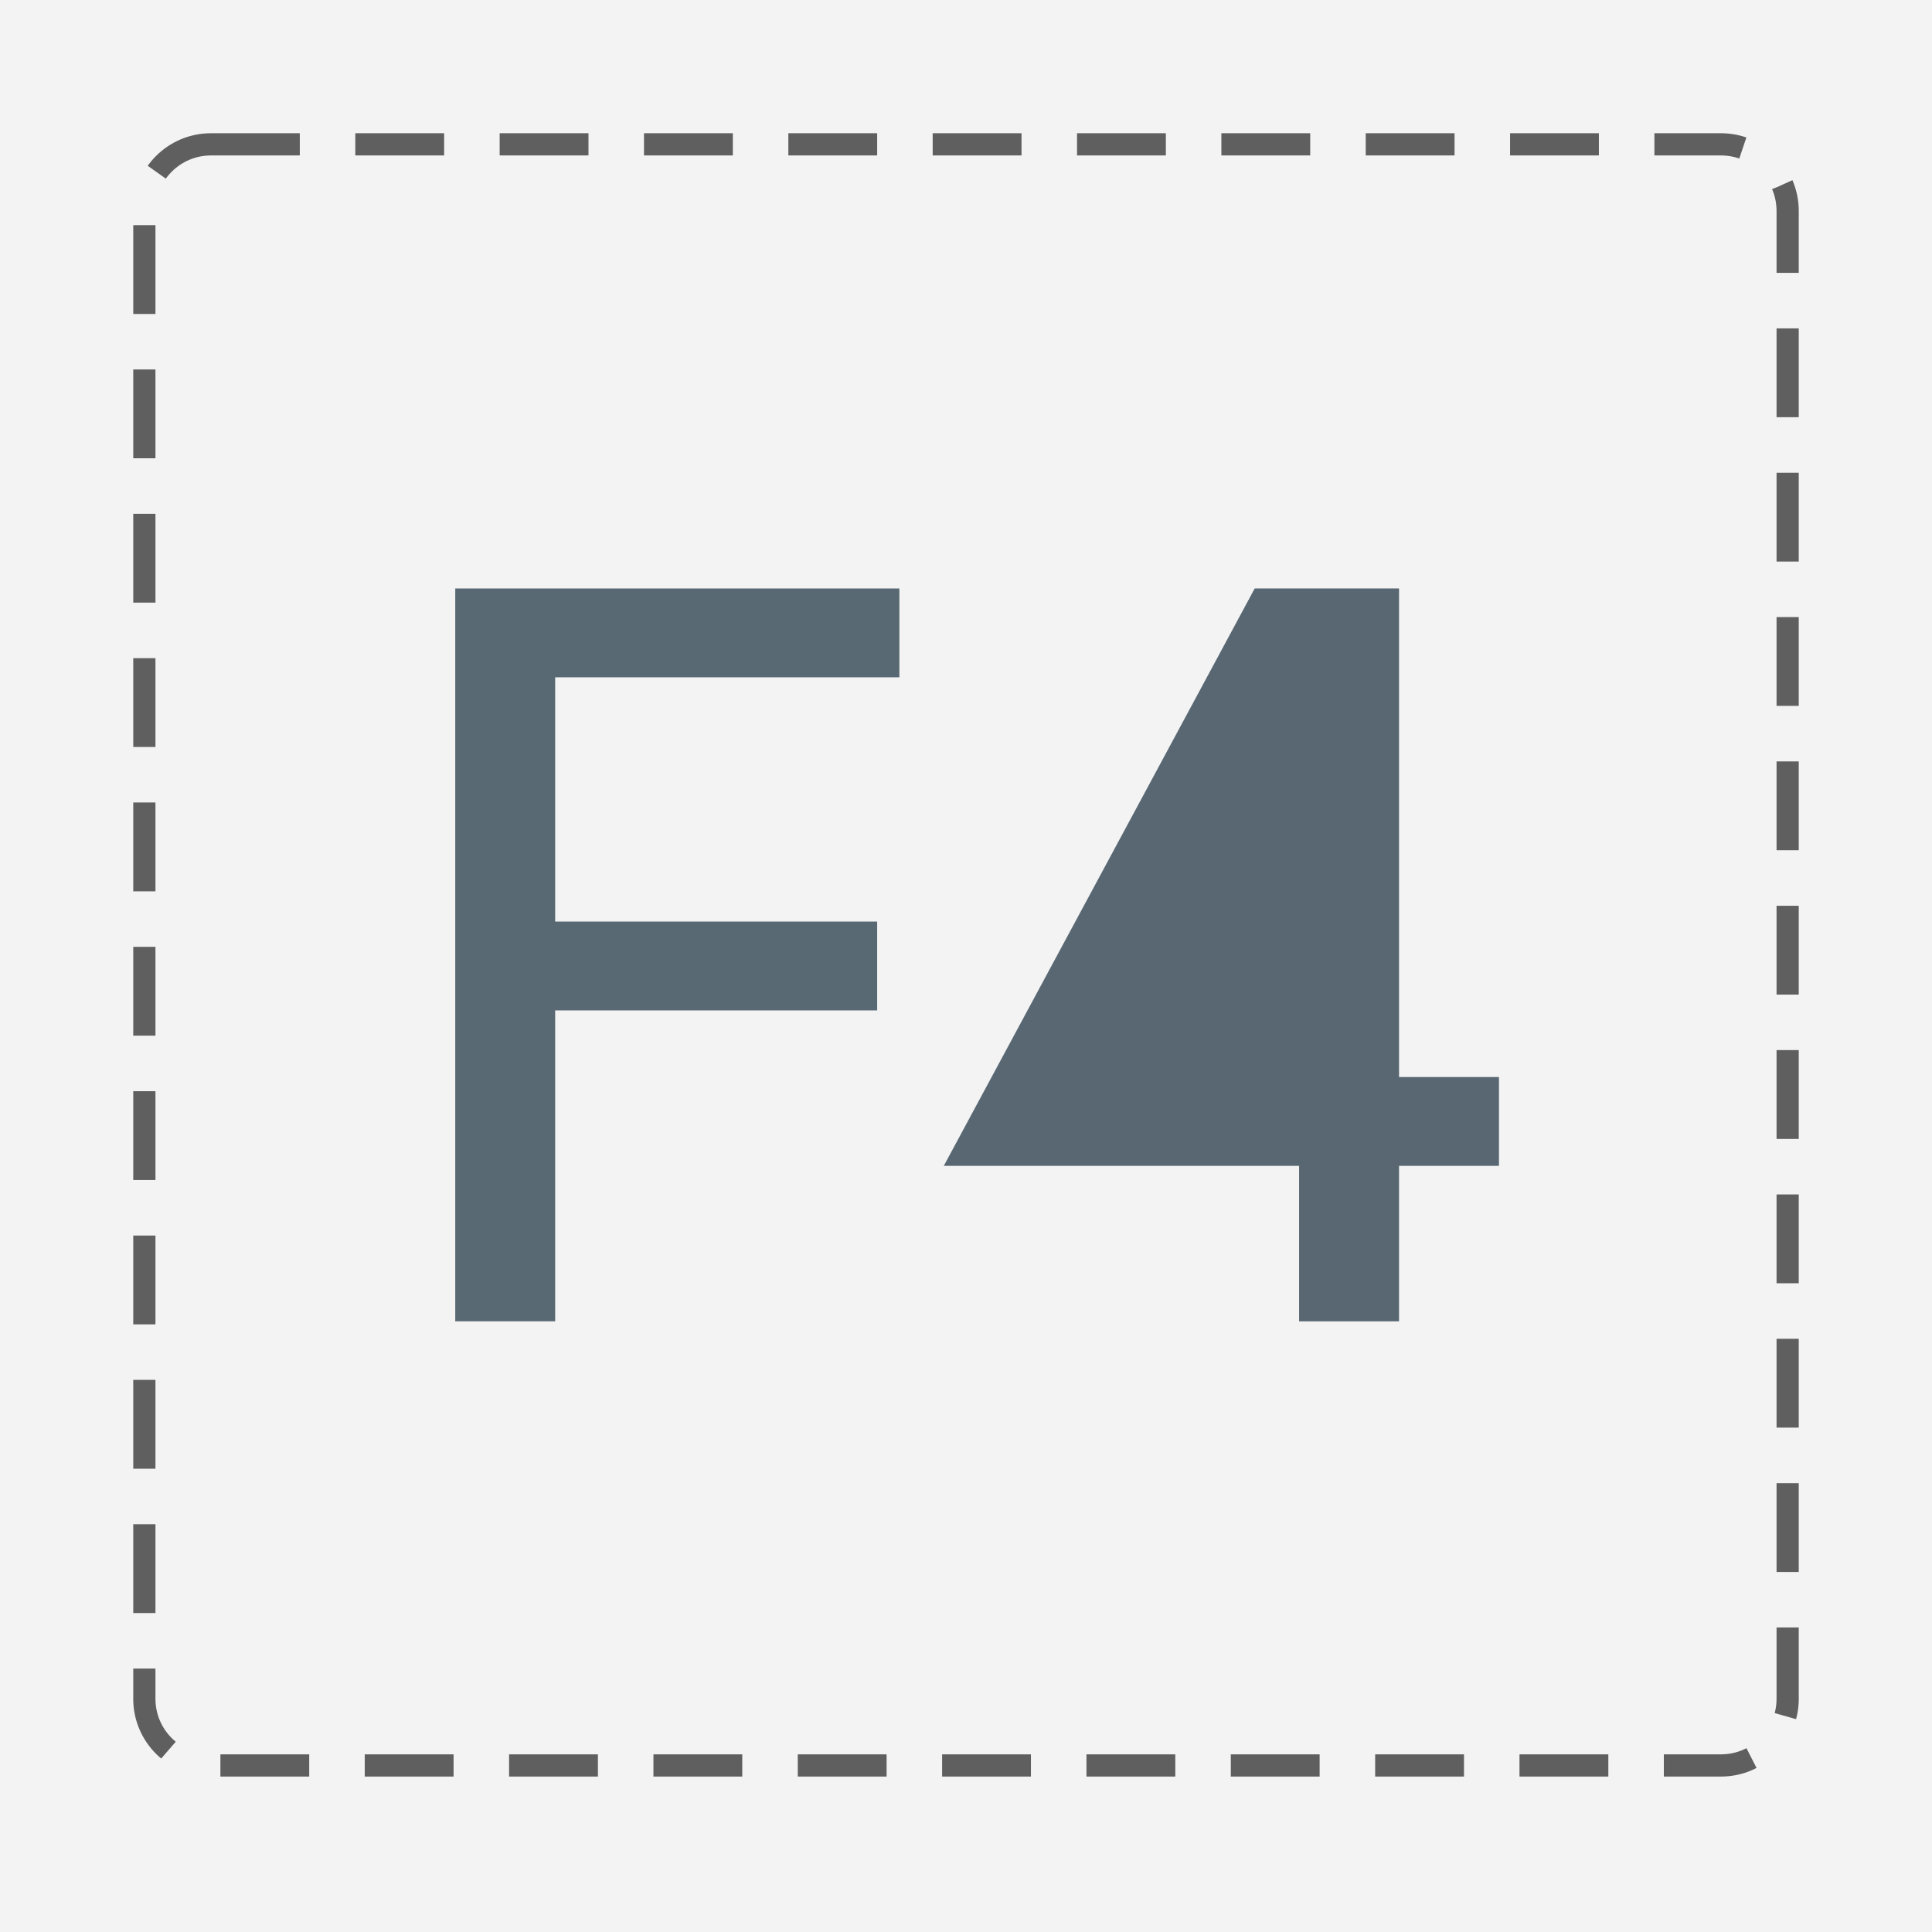
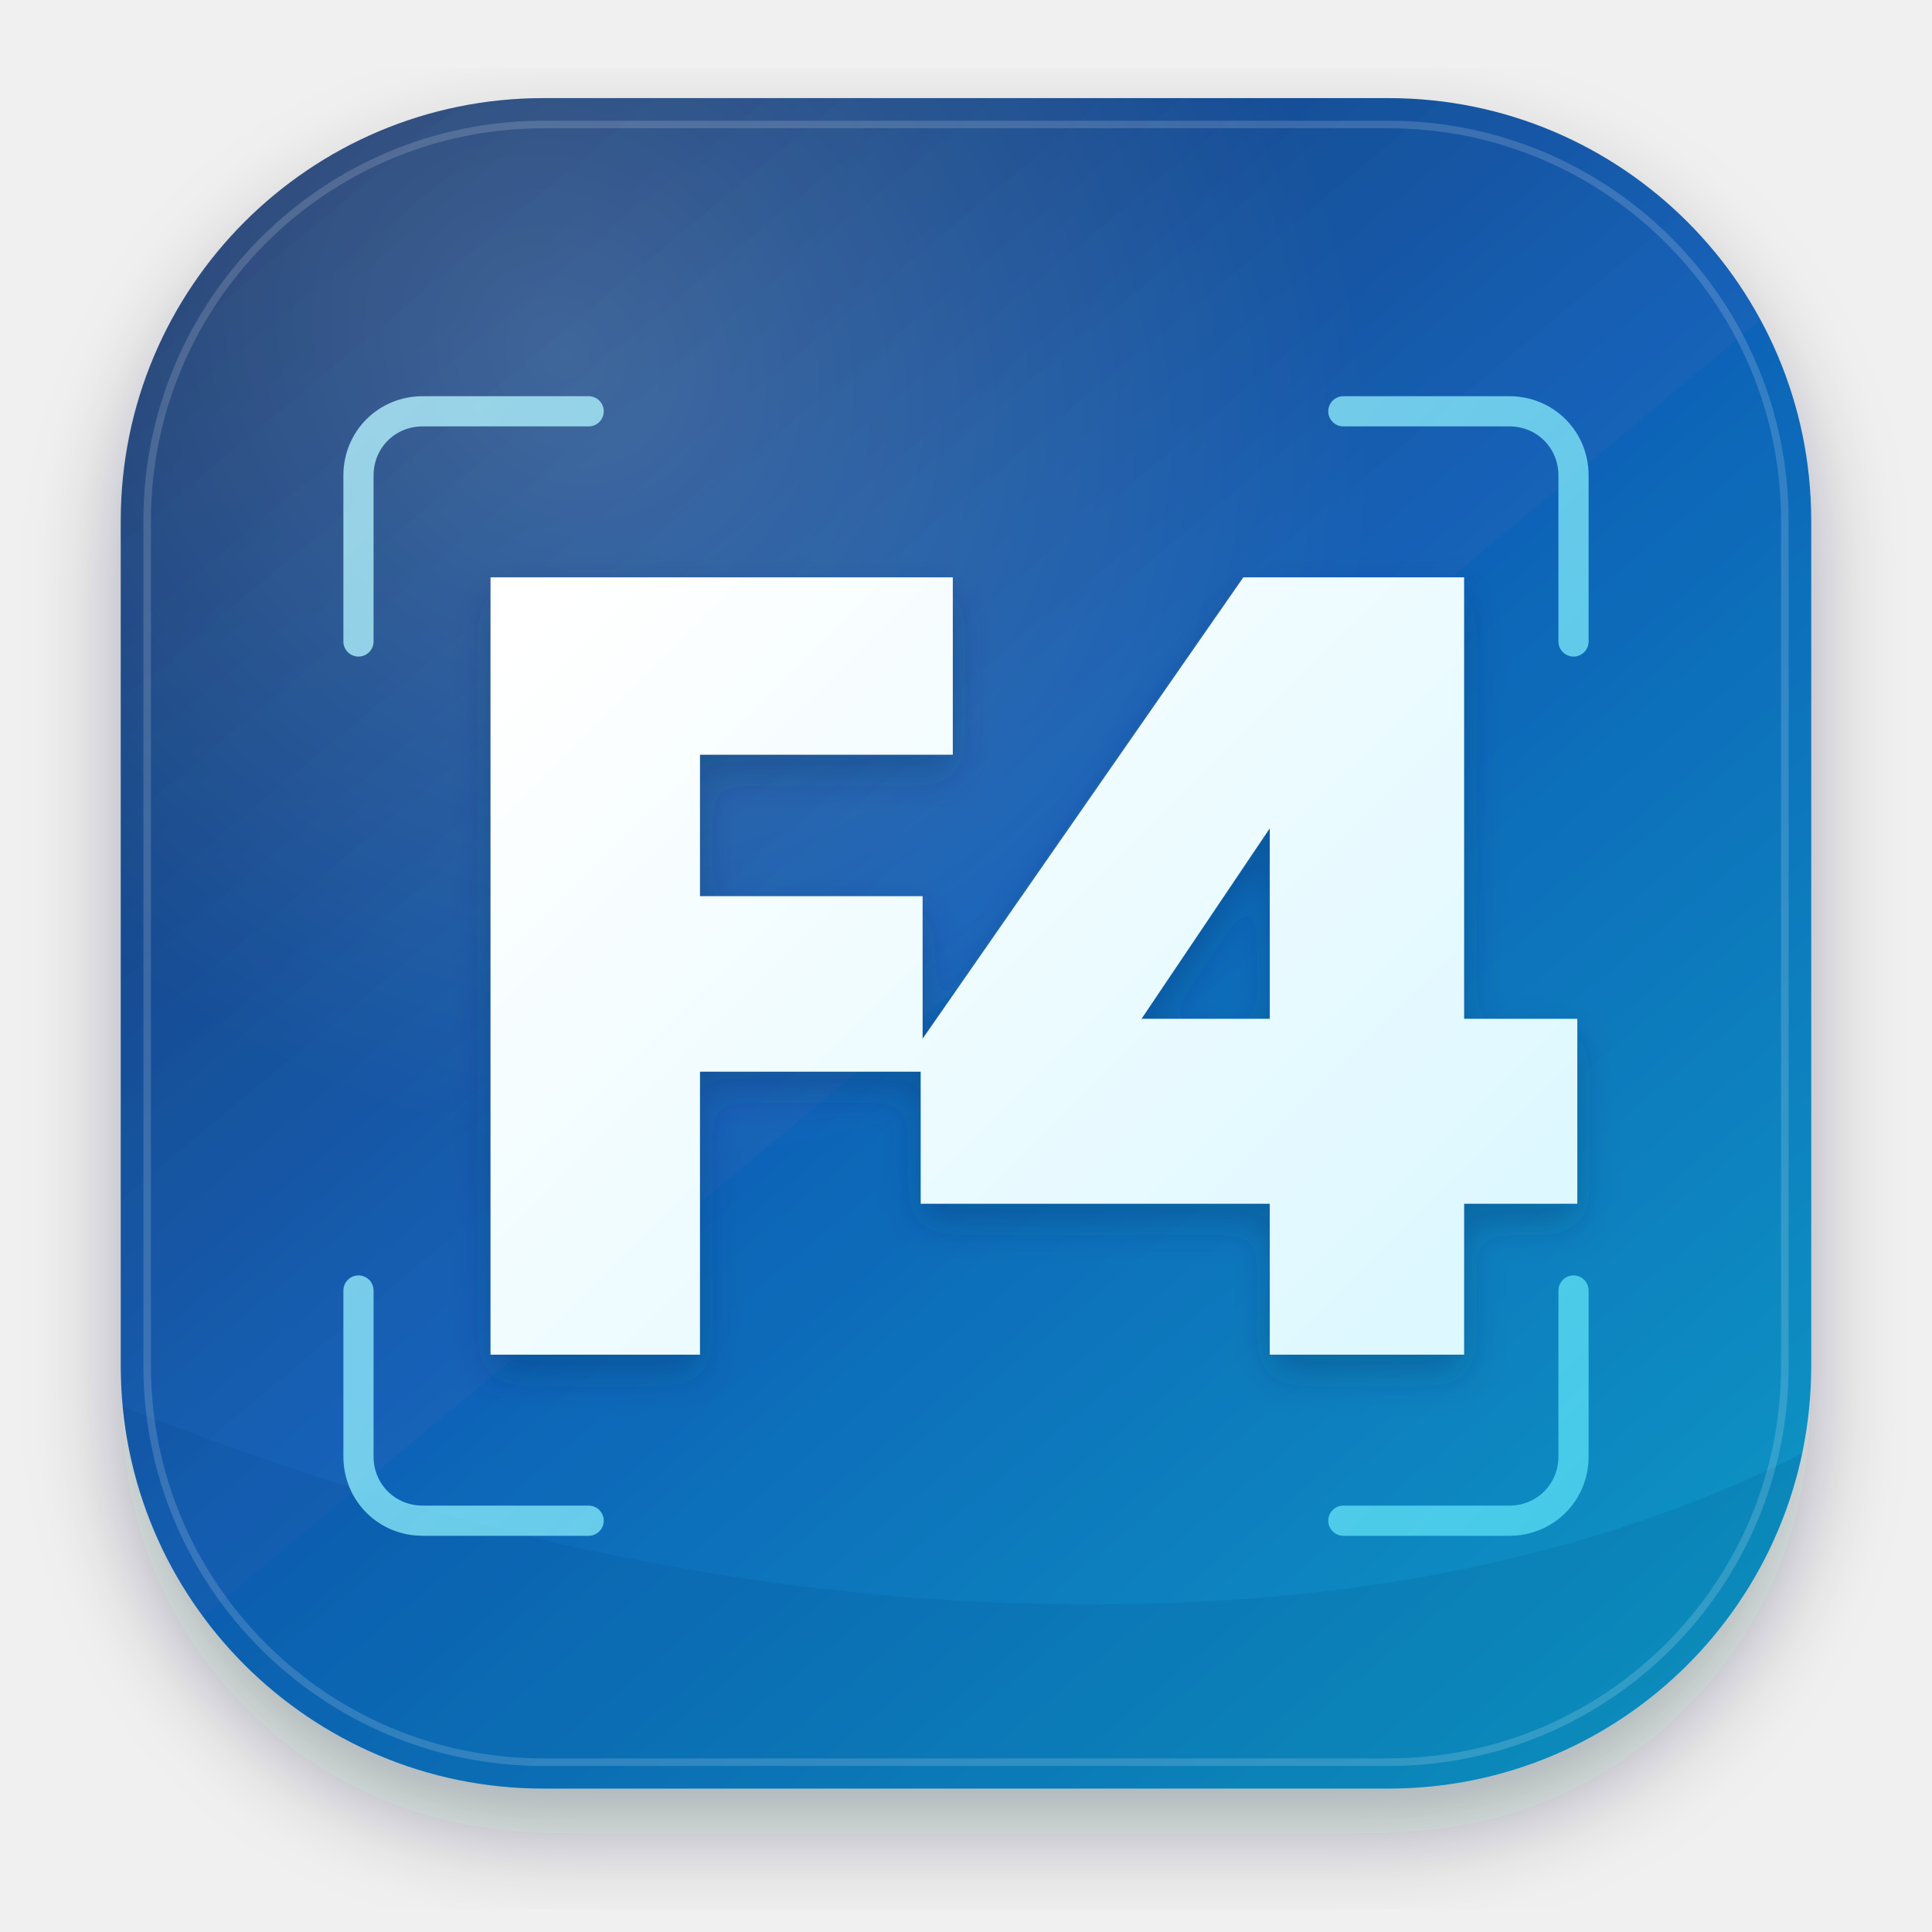
- <svg xmlns="http://www.w3.org/2000/svg" viewBox="0 0 174 174" width="174" height="174">
-   <rect width="174" height="174" fill="#F3F3F3" />
-   <rect x="13" y="13" width="148" height="146" rx="6" ry="6" fill="none" stroke="#5F5F5F" stroke-width="2" stroke-dasharray="8 5" />
-   <path d="M41 53 H81 V61 H50 V83 H79 V91 H50 V119 H41 Z" fill="#596973" />
-   <path d="M126 53 V97 H135 V105 H126 V119 H117 V105 H85 L113 53 Z" fill="#586772" />
+ <svg xmlns="http://www.w3.org/2000/svg" viewBox="0 0 1024 1024" width="1024" height="1024" role="img" aria-labelledby="title description">
+   <defs>
+     <linearGradient id="keycap" x1="170" y1="92" x2="866" y2="928" gradientUnits="userSpaceOnUse">
+       <stop offset="0" stop-color="#17386F" />
+       <stop offset="0.48" stop-color="#1261B7" />
+       <stop offset="1" stop-color="#0796C4" />
+     </linearGradient>
+     <linearGradient id="face" x1="312" y1="302" x2="730" y2="724" gradientUnits="userSpaceOnUse">
+       <stop offset="0" stop-color="#FFFFFF" />
+       <stop offset="1" stop-color="#DDF8FF" />
+     </linearGradient>
+     <linearGradient id="frame" x1="190" y1="218" x2="834" y2="806" gradientUnits="userSpaceOnUse">
+       <stop offset="0" stop-color="#B8F4FF" />
+       <stop offset="1" stop-color="#55DDF4" />
+     </linearGradient>
+     <radialGradient id="glow" cx="0" cy="0" r="1" gradientTransform="translate(300 188) rotate(44) scale(690 610)" gradientUnits="userSpaceOnUse">
+       <stop stop-color="#FFFFFF" stop-opacity="0.18" />
+       <stop offset="0.66" stop-color="#FFFFFF" stop-opacity="0" />
+     </radialGradient>
+     <clipPath id="keycapClip">
+       <rect x="64" y="52" width="896" height="896" rx="224" />
+     </clipPath>
+     <filter id="keycapShadow" x="12" y="12" width="1000" height="1000" filterUnits="userSpaceOnUse" color-interpolation-filters="sRGB">
+       <feDropShadow dx="0" dy="24" stdDeviation="24" flood-color="#071A32" flood-opacity="0.30" />
+     </filter>
+     <filter id="symbolShadow" x="210" y="264" width="680" height="500" filterUnits="userSpaceOnUse" color-interpolation-filters="sRGB">
+       <feDropShadow dx="0" dy="10" stdDeviation="10" flood-color="#052B59" flood-opacity="0.28" />
+     </filter>
+   </defs>
+   <g filter="url(#keycapShadow)">
+     <rect x="64" y="52" width="896" height="896" rx="224" fill="url(#keycap)" />
+   </g>
+   <g clip-path="url(#keycapClip)">
+     <rect x="64" y="52" width="896" height="896" fill="url(#glow)" />
+     <path d="M64 745C257 822 445 858 635 849C757 843 866 816 960 768V948H64V745Z" fill="#003B76" opacity="0.12" />
+   </g>
+   <rect x="78" y="66" width="868" height="868" rx="210" fill="none" stroke="#FFFFFF" stroke-opacity="0.16" stroke-width="4" />
+   <g fill="none" stroke="url(#frame)" stroke-width="16" stroke-linecap="round" stroke-linejoin="round" opacity="0.78">
+     <path d="M312 218H224C205 218 190 233 190 252V340" />
+     <path d="M712 218H800C819 218 834 233 834 252V340" />
+     <path d="M190 684V772C190 791 205 806 224 806H312" />
+     <path d="M834 684V772C834 791 819 806 800 806H712" />
+   </g>
+   <g fill="url(#face)" filter="url(#symbolShadow)">
+     <path d="M260 718V306H505V400H371V475H489V568H371V718H260Z" />
+     <path fill-rule="evenodd" d="M659 306L488 552V638H673V718H776V638H836V540H776V306H659ZM673 540H605L673 439V540Z" />
+   </g>
</svg>
